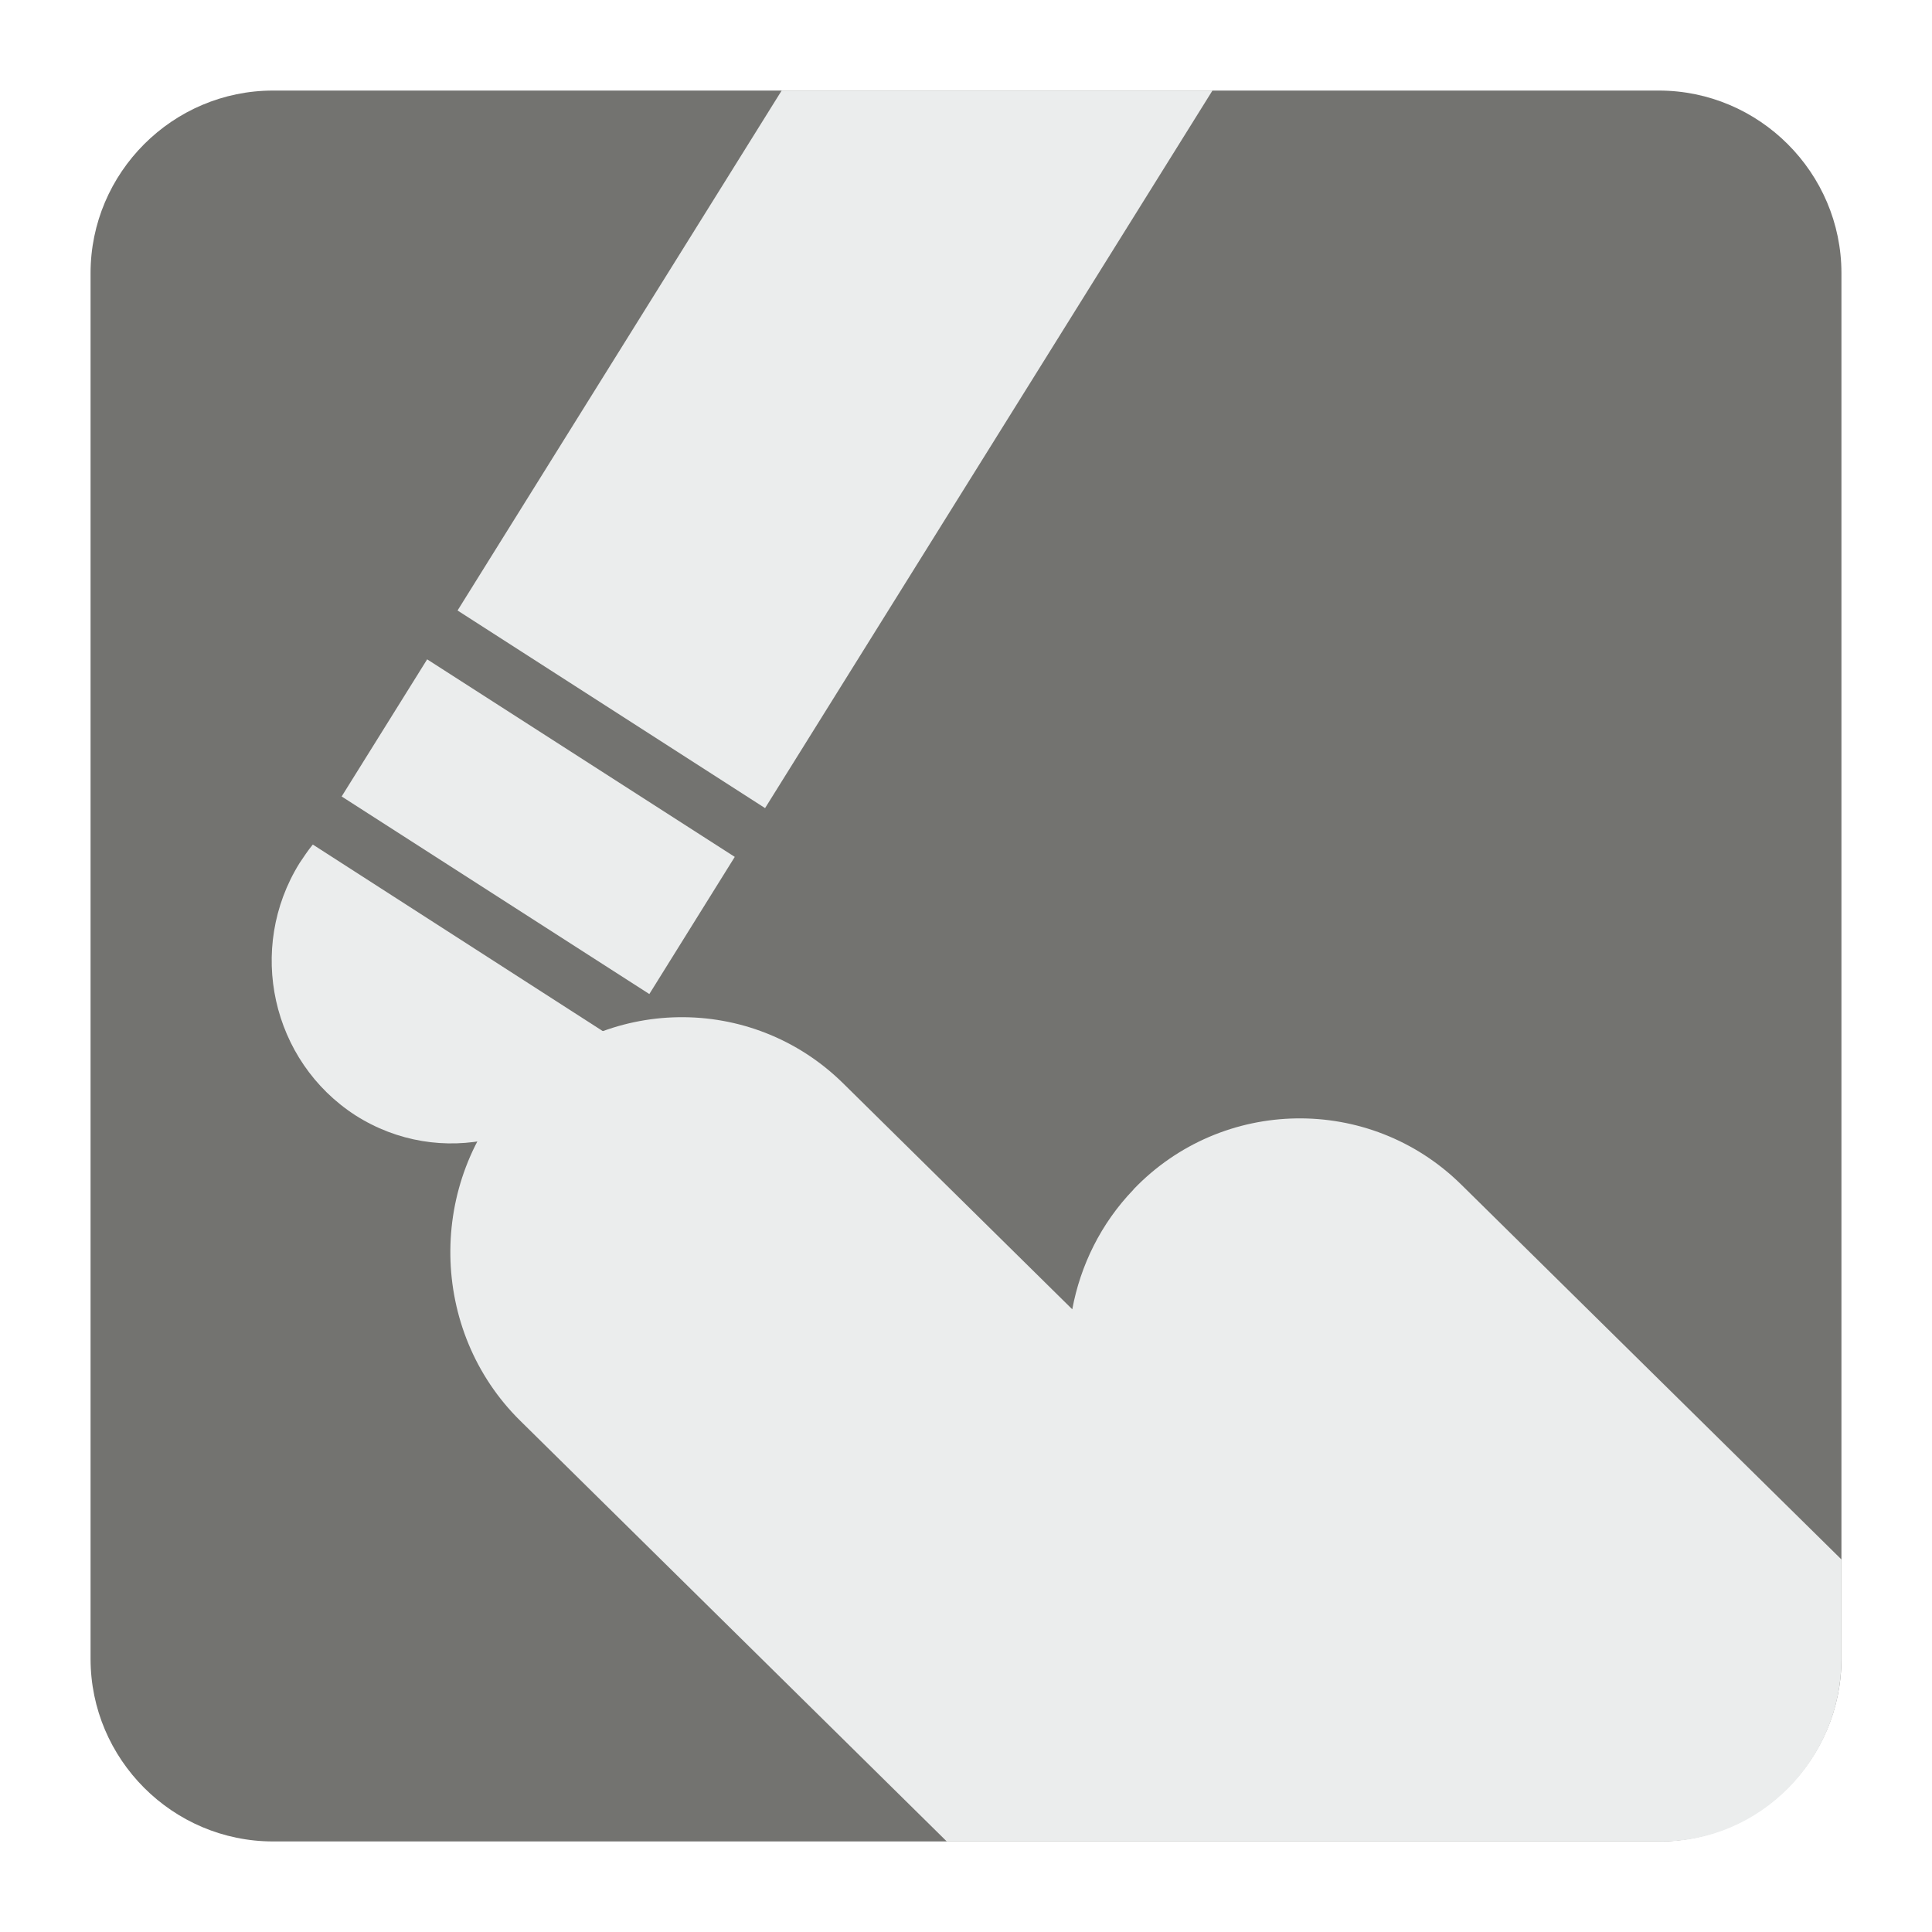
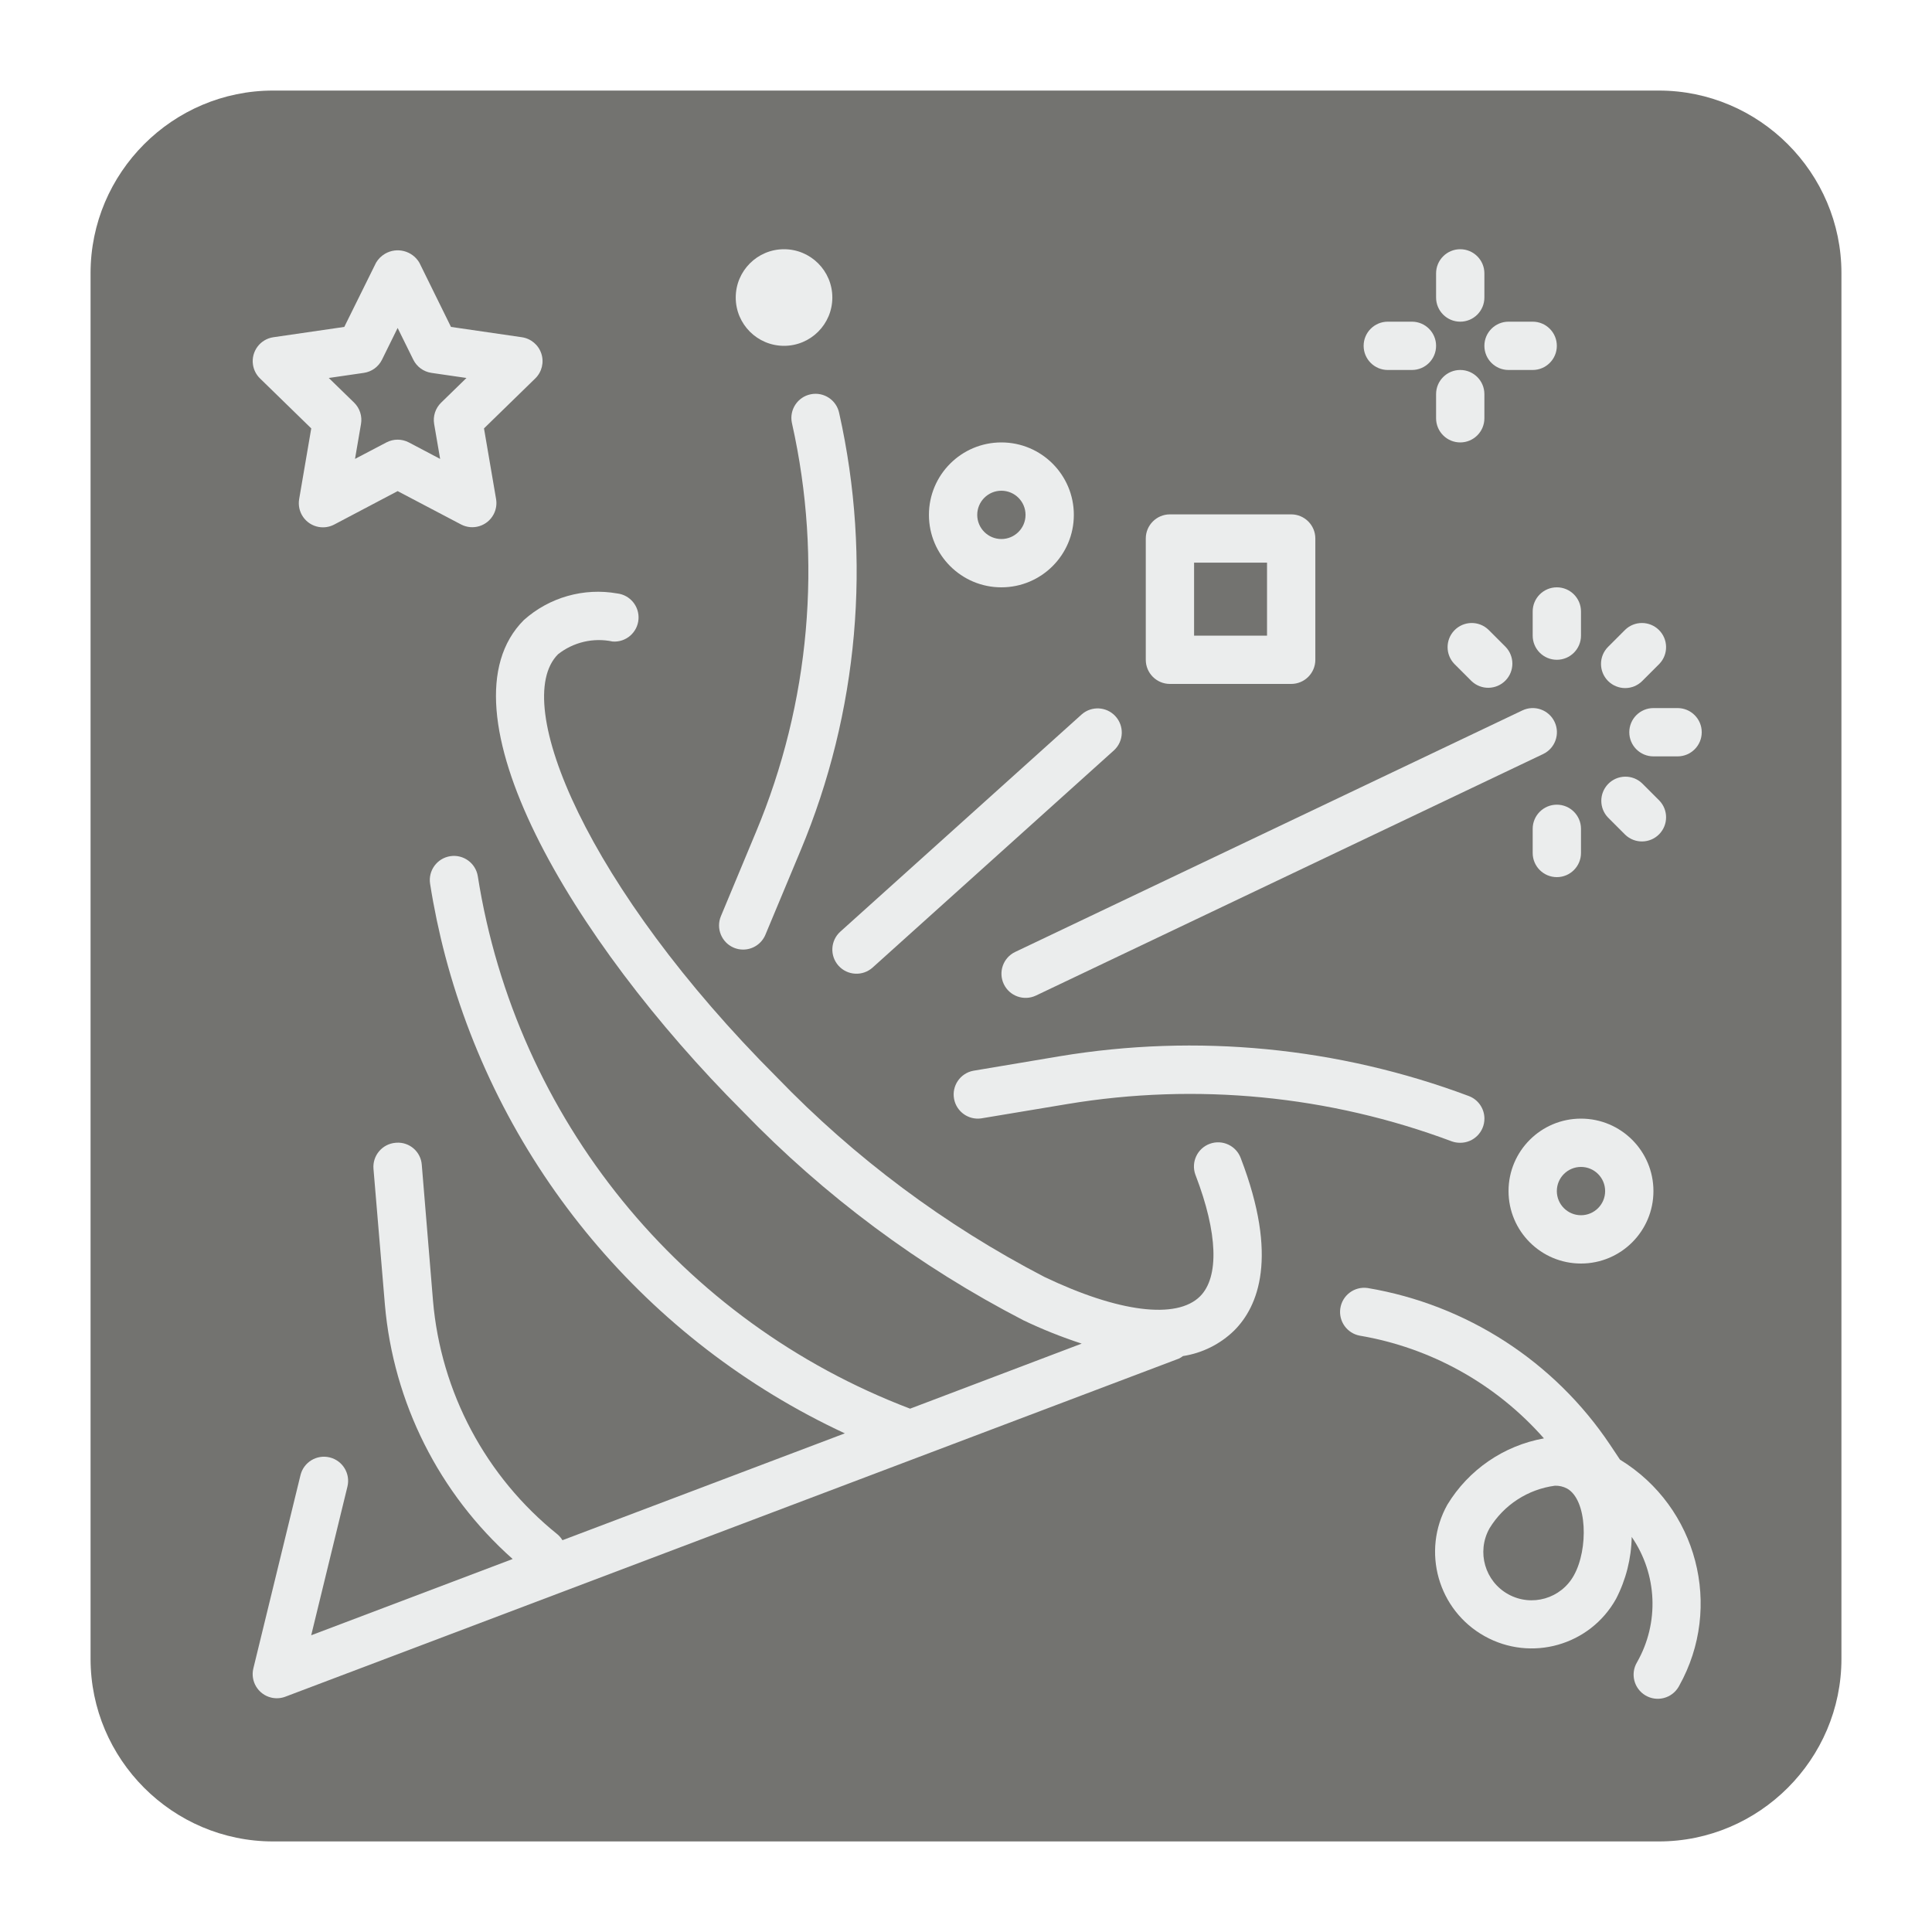
- <svg xmlns="http://www.w3.org/2000/svg" version="1.1" x="0px" y="0px" width="128" height="128" viewBox="0, 0, 128, 128">
+ <svg xmlns="http://www.w3.org/2000/svg" id="svg2615" viewBox="0, 0, 128, 128" height="128" width="128" y="0px" x="0px" version="1.1">
  <g id="Background">
-     <rect x="0" y="0" width="128" height="128" fill="#000000" fill-opacity="0" />
+     <rect id="rect2598" fill-opacity="0" fill="#000000" height="128" width="128" y="0" x="0" />
  </g>
-   <g id="Background">
-     <path d="M18.092,6 L109.903,6 C116.552,6 122,11.441 122,18.096 L122,109.902 C122,116.559 116.552,122 109.903,122 L18.092,122 C11.436,122 6,116.559 6,109.902 L6,18.096 C6,11.441 11.436,6 18.092,6" fill="#737370" />
-     <path d="M34.155,72.093 L34.168,72.093 C40.04,65.96 49.809,65.796 55.871,71.784 L71.041,86.745 C71.578,83.846 72.934,81.057 75.096,78.813 L75.096,78.801 C80.974,72.664 90.737,72.503 96.805,78.476 L122,103.318 L122,109.902 C122,116.559 116.635,122 110.083,122 L62.726,122 L34.472,94.133 C28.417,88.172 28.275,78.256 34.155,72.093" fill="#EBEDED" />
-     <path d="M40.706,68.809 C40.498,69.244 40.254,69.701 39.986,70.123 C36.468,75.777 29.106,77.438 23.545,73.892 C17.99,70.297 16.328,62.848 19.846,57.182 C20.119,56.772 20.406,56.341 20.724,55.953 z" fill="#EBEDED" />
-     <path d="M22.635,52.768 L43.02,65.858 L48.68,56.771 L28.3,43.683 z" fill="#EBEDED" />
-     <path d="M80.328,6 L50.688,53.539 L30.314,40.447 L51.787,6 z" fill="#EBEDED" />
+   <g id="g2611">
+     <path id="path2601" fill="#737370" d="M18.092,6 L109.903,6 C116.552,6 122,11.441 122,18.096 L122,109.902 C122,116.559 116.552,122 109.903,122 L18.092,122 C11.436,122 6,116.559 6,109.902 L6,18.096 C6,11.441 11.436,6 18.092,6" />
+     <g style="fill:#ebeded;fill-opacity:1" id="g3507" transform="matrix(0.2,0,0,0.2,16.72338,16.51209)">
+       <g style="fill:#ebeded;fill-opacity:1" id="g3505">
+         <path style="fill:#ebeded;fill-opacity:1" id="path3503" d="m 327.417,301.136 c -1.498,-4.157 -6.082,-6.312 -10.238,-4.814 -4.157,1.498 -6.312,6.082 -4.814,10.238 0.037,0.102 0.076,0.203 0.117,0.304 7.296,19.04 7.824,33.6 1.44,40 -7.744,7.728 -27.032,5.312 -51.608,-6.448 -32.902,-17.084 -62.809,-39.402 -88.552,-66.08 -62.664,-62.672 -88.52,-124.168 -72.528,-140.16 5.103,-4.03 11.736,-5.578 18.096,-4.224 4.406,0.324 8.241,-2.986 8.565,-7.392 0.313,-4.259 -2.774,-8.013 -7.013,-8.528 -11.123,-1.968 -22.535,1.275 -30.96,8.8 -29.312,29.304 15.496,105.744 72.528,162.784 27.021,27.962 58.419,51.333 92.96,69.192 6.255,2.995 12.701,5.574 19.296,7.72 l -56.84,21.552 c -75.9,-28.856 -130.539,-96.144 -143.2,-176.352 -0.685,-4.365 -4.779,-7.349 -9.144,-6.664 -4.365,0.685 -7.349,4.779 -6.664,9.144 1.256,8 2.936,16 4.992,23.824 18.422,69.799 66.943,127.784 132.4,158.224 l -93.552,35.4 c -0.429,-0.716 -0.969,-1.358 -1.6,-1.904 -23.776,-19.089 -38.694,-47.084 -41.28,-77.464 l -3.712,-44.952 c -0.292,-4.355 -4.06,-7.649 -8.416,-7.357 -0.083,0.006 -0.166,0.012 -0.248,0.021 -4.404,0.35 -7.691,4.205 -7.341,8.609 10e-4,0.018 0.003,0.037 0.005,0.055 l 3.776,44.936 c 2.812,32.473 17.96,62.633 42.328,84.28 l -66.736,25.264 12,-49.248 c 1.047,-4.295 -1.585,-8.625 -5.88,-9.672 -4.295,-1.047 -8.625,1.585 -9.672,5.88 l -15.608,64 c -1.052,4.291 1.574,8.623 5.866,9.674 1.574,0.386 3.227,0.284 4.742,-0.29 l 296,-112 c 0.471,-0.23 0.916,-0.509 1.328,-0.832 6.406,-0.984 12.345,-3.946 16.984,-8.472 7.927,-7.928 14.751,-24.272 2.183,-57.048 z" />
+       </g>
+     </g>
+     <g style="fill:#ebeded;fill-opacity:1" id="g3513" transform="matrix(0.2,0,0,0.2,16.72338,16.51209)">
+       <g style="fill:#ebeded;fill-opacity:1" id="g3511">
+         <path style="fill:#ebeded;fill-opacity:1" id="path3509" d="m 402.913,280.504 c -43.247,-16.19 -89.99,-20.729 -135.544,-13.16 l -28.584,4.8 c -4.339,0.834 -7.18,5.027 -6.346,9.366 0.806,4.192 4.761,7.013 8.986,6.41 l 28.576,-4.76 c 42.782,-7.113 86.683,-2.847 127.296,12.368 0.901,0.319 1.852,0.479 2.808,0.472 4.418,0.007 8.006,-3.568 8.013,-7.987 0.006,-3.345 -2.07,-6.34 -5.205,-7.509 z" />
+       </g>
+     </g>
+     <g style="fill:#ebeded;fill-opacity:1" id="g3519" transform="matrix(0.2,0,0,0.2,16.72338,16.51209)">
+       <g style="fill:#ebeded;fill-opacity:1" id="g3517">
+         <path style="fill:#ebeded;fill-opacity:1" id="path3515" d="m 431.353,156.56 c -1.9,-3.99 -6.674,-5.684 -10.664,-3.784 l -168,80 c -3.989,1.899 -5.684,6.672 -3.785,10.662 0,0.001 0.001,0.002 0.001,0.002 1.899,3.989 6.672,5.684 10.662,3.785 10e-4,0 10e-4,-0.001 0.002,-0.001 l 168,-80 c 3.99,-1.9 5.684,-6.674 3.784,-10.664 z" />
+       </g>
+     </g>
+     <g style="fill:#ebeded;fill-opacity:1" id="g3525" transform="matrix(0.2,0,0,0.2,16.72338,16.51209)">
+       <g style="fill:#ebeded;fill-opacity:1" id="g3523">
+         <path style="fill:#ebeded;fill-opacity:1" id="path3521" d="m 194.377,54.296 c -0.88,-4.33 -5.103,-7.127 -9.433,-6.247 -4.33,0.88 -7.127,5.103 -6.247,9.433 0.019,0.096 0.041,0.191 0.064,0.286 10.126,45.239 5.953,92.507 -11.944,135.272 l -11.632,27.912 c -1.681,4.067 0.238,8.728 4.296,10.432 0.972,0.409 2.017,0.618 3.072,0.616 3.229,0 6.141,-1.94 7.384,-4.92 l 11.64,-27.88 c 19.175,-45.809 23.648,-96.443 12.8,-144.904 z" />
+       </g>
+     </g>
+     <g style="fill:#ebeded;fill-opacity:1" id="g3531" transform="matrix(0.2,0,0,0.2,16.72338,16.51209)">
+       <g style="fill:#ebeded;fill-opacity:1" id="g3529">
+         <path style="fill:#ebeded;fill-opacity:1" id="path3527" d="m 440.105,288 c -13.255,0 -24,10.745 -24,24 0,13.255 10.745,24 24,24 13.255,0 24,-10.745 24,-24 0,-13.255 -10.745,-24 -24,-24 z m 0,32 c -4.418,0 -8,-3.582 -8,-8 0,-4.418 3.582,-8 8,-8 4.418,0 8,3.582 8,8 0,4.418 -3.582,8 -8,8 z" />
+       </g>
+     </g>
+     <g style="fill:#ebeded;fill-opacity:1" id="g3537" transform="matrix(0.2,0,0,0.2,16.72338,16.51209)">
+       <g style="fill:#ebeded;fill-opacity:1" id="g3535">
+         <path style="fill:#ebeded;fill-opacity:1" id="path3533" d="m 248.105,64 c -13.255,0 -24,10.745 -24,24 0,13.255 10.745,24 24,24 13.255,0 24,-10.745 24,-24 0,-13.255 -10.745,-24 -24,-24 z m 0,32 c -4.418,0 -8,-3.582 -8,-8 0,-4.418 3.582,-8 8,-8 4.418,0 8,3.582 8,8 0,4.418 -3.582,8 -8,8 z" />
+       </g>
+     </g>
+     <g style="fill:#ebeded;fill-opacity:1" id="g3543" transform="matrix(0.2,0,0,0.2,16.72338,16.51209)">
+       <g style="fill:#ebeded;fill-opacity:1" id="g3541">
+         <circle style="fill:#ebeded;fill-opacity:1" id="circle3539" r="16" cy="16" cx="176.105" />
+       </g>
+     </g>
+     <g style="fill:#ebeded;fill-opacity:1" id="g3549" transform="matrix(0.2,0,0,0.2,16.72338,16.51209)">
+       <g style="fill:#ebeded;fill-opacity:1" id="g3547">
+         <path style="fill:#ebeded;fill-opacity:1" id="path3545" d="m 400.105,40 c -4.418,0 -8,3.582 -8,8 v 8 c 0,4.418 3.582,8 8,8 4.418,0 8,-3.582 8,-8 v -8 c 0,-4.418 -3.582,-8 -8,-8 z" />
+       </g>
+     </g>
+     <g style="fill:#ebeded;fill-opacity:1" id="g3555" transform="matrix(0.2,0,0,0.2,16.72338,16.51209)">
+       <g style="fill:#ebeded;fill-opacity:1" id="g3553">
+         <path style="fill:#ebeded;fill-opacity:1" id="path3551" d="m 400.105,0 c -4.418,0 -8,3.582 -8,8 v 8 c 0,4.418 3.582,8 8,8 4.418,0 8,-3.582 8,-8 V 8 c 0,-4.418 -3.582,-8 -8,-8 z" />
+       </g>
+     </g>
+     <g style="fill:#ebeded;fill-opacity:1" id="g3561" transform="matrix(0.2,0,0,0.2,16.72338,16.51209)">
+       <g style="fill:#ebeded;fill-opacity:1" id="g3559">
+         <path style="fill:#ebeded;fill-opacity:1" id="path3557" d="m 424.105,24 h -8 c -4.418,0 -8,3.582 -8,8 0,4.418 3.582,8 8,8 h 8 c 4.418,0 8,-3.582 8,-8 0,-4.418 -3.582,-8 -8,-8 z" />
+       </g>
+     </g>
+     <g style="fill:#ebeded;fill-opacity:1" id="g3567" transform="matrix(0.2,0,0,0.2,16.72338,16.51209)">
+       <g style="fill:#ebeded;fill-opacity:1" id="g3565">
+         <path style="fill:#ebeded;fill-opacity:1" id="path3563" d="m 384.105,24 h -8 c -4.418,0 -8,3.582 -8,8 0,4.418 3.582,8 8,8 h 8 c 4.418,0 8,-3.582 8,-8 0,-4.418 -3.582,-8 -8,-8 z" />
+       </g>
+     </g>
+     <g style="fill:#ebeded;fill-opacity:1" id="g3573" transform="matrix(0.2,0,0,0.2,16.72338,16.51209)">
+       <g style="fill:#ebeded;fill-opacity:1" id="g3571">
+         <path style="fill:#ebeded;fill-opacity:1" id="path3569" d="m 344.105,87.832 h -40.168 c -4.418,0 -8,3.582 -8,8 V 136 c 0,4.418 3.582,8 8,8 h 40.168 c 4.418,0 8,-3.582 8,-8 V 95.832 c 0,-4.418 -3.582,-8 -8,-8 z m -8,40.168 h -24.168 v -24.168 h 24.168 z" />
+       </g>
+     </g>
+     <g style="fill:#ebeded;fill-opacity:1" id="g3579" transform="matrix(0.2,0,0,0.2,16.72338,16.51209)">
+       <g style="fill:#ebeded;fill-opacity:1" id="g3577">
+         <path style="fill:#ebeded;fill-opacity:1" id="path3575" d="m 285.826,154.636 c -2.937,-3.135 -7.825,-3.391 -11.073,-0.58 l -80,72 c -3.282,2.956 -3.547,8.013 -0.592,11.296 2.956,3.282 8.013,3.547 11.296,0.592 l 80,-72 c 3.225,-3.021 3.39,-8.083 0.369,-11.308 z" />
+       </g>
+     </g>
+     <g style="fill:#ebeded;fill-opacity:1" id="g3585" transform="matrix(0.2,0,0,0.2,16.72338,16.51209)">
+       <g style="fill:#ebeded;fill-opacity:1" id="g3583">
+         <path style="fill:#ebeded;fill-opacity:1" id="path3581" d="m 432.105,184 c -4.418,0 -8,3.582 -8,8 v 8 c 0,4.418 3.582,8 8,8 4.418,0 8,-3.582 8,-8 v -8 c 0,-4.418 -3.582,-8 -8,-8 z" />
+       </g>
+     </g>
+     <g style="fill:#ebeded;fill-opacity:1" id="g3591" transform="matrix(0.2,0,0,0.2,16.72338,16.51209)">
+       <g style="fill:#ebeded;fill-opacity:1" id="g3589">
+         <path style="fill:#ebeded;fill-opacity:1" id="path3587" d="m 466.049,182.624 -5.656,-5.656 c -3.178,-3.07 -8.242,-2.982 -11.312,0.196 -2.994,3.1 -2.994,8.015 0,11.116 l 5.656,5.656 c 3.178,3.07 8.242,2.982 11.312,-0.196 2.995,-3.101 2.995,-8.016 0,-11.116 z" />
+       </g>
+     </g>
+     <g style="fill:#ebeded;fill-opacity:1" id="g3597" transform="matrix(0.2,0,0,0.2,16.72338,16.51209)">
+       <g style="fill:#ebeded;fill-opacity:1" id="g3595">
+         <path style="fill:#ebeded;fill-opacity:1" id="path3593" d="m 472.105,152 h -8 c -4.418,0 -8,3.582 -8,8 0,4.418 3.582,8 8,8 h 8 c 4.418,0 8,-3.582 8,-8 0,-4.418 -3.582,-8 -8,-8 z" />
+       </g>
+     </g>
+     <g style="fill:#ebeded;fill-opacity:1" id="g3603" transform="matrix(0.2,0,0,0.2,16.72338,16.51209)">
+       <g style="fill:#ebeded;fill-opacity:1" id="g3601">
+         <path style="fill:#ebeded;fill-opacity:1" id="path3599" d="m 465.853,126.064 c -3.1,-2.994 -8.015,-2.994 -11.116,0 l -5.656,5.656 c -3.124,3.125 -3.123,8.19 0.002,11.314 1.5,1.499 3.534,2.342 5.654,2.342 v 0 c 2.122,0 4.156,-0.844 5.656,-2.344 l 5.656,-5.656 c 3.07,-3.178 2.982,-8.243 -0.196,-11.312 z" />
+       </g>
+     </g>
+     <g style="fill:#ebeded;fill-opacity:1" id="g3609" transform="matrix(0.2,0,0,0.2,16.72338,16.51209)">
+       <g style="fill:#ebeded;fill-opacity:1" id="g3607">
+         <path style="fill:#ebeded;fill-opacity:1" id="path3605" d="m 432.105,112 c -4.418,0 -8,3.582 -8,8 v 8 c 0,4.418 3.582,8 8,8 4.418,0 8,-3.582 8,-8 v -8 c 0,-4.418 -3.582,-8 -8,-8 z" />
+       </g>
+     </g>
+     <g style="fill:#ebeded;fill-opacity:1" id="g3615" transform="matrix(0.2,0,0,0.2,16.72338,16.51209)">
+       <g style="fill:#ebeded;fill-opacity:1" id="g3613">
+         <path style="fill:#ebeded;fill-opacity:1" id="path3611" d="m 415.129,131.72 -5.656,-5.656 c -3.178,-3.069 -8.242,-2.982 -11.312,0.196 -2.994,3.1 -2.994,8.015 0,11.116 l 5.656,5.656 c 3.178,3.07 8.242,2.982 11.312,-0.196 2.995,-3.101 2.995,-8.016 0,-11.116 z" />
+       </g>
+     </g>
+     <g style="fill:#ebeded;fill-opacity:1" id="g3621" transform="matrix(0.2,0,0,0.2,16.72338,16.51209)">
+       <g style="fill:#ebeded;fill-opacity:1" id="g3619">
+         <path style="fill:#ebeded;fill-opacity:1" id="path3617" d="M 95.713,34.592 C 94.771,31.698 92.268,29.59 89.257,29.152 L 65.777,25.736 55.305,4.464 C 52.971,0.501 47.866,-0.82 43.903,1.514 42.685,2.231 41.67,3.246 40.953,4.464 l -10.52,21.272 -23.48,3.416 c -4.373,0.631 -7.406,4.688 -6.775,9.061 0.251,1.741 1.069,3.35 2.327,4.579 l 16.984,16.56 -4,23.384 c -0.768,4.351 2.136,8.501 6.487,9.269 1.752,0.309 3.556,0.026 5.129,-0.805 l 21,-11.072 21,11.04 c 3.911,2.056 8.748,0.553 10.804,-3.358 0.819,-1.557 1.101,-3.34 0.804,-5.074 l -4,-23.384 16.992,-16.56 c 2.175,-2.129 2.953,-5.307 2.008,-8.2 z m -33.208,16.24 c -1.884,1.835 -2.745,4.479 -2.304,7.072 L 62.185,69.464 51.825,64 c -2.329,-1.223 -5.111,-1.223 -7.44,0 l -10.4,5.456 1.984,-11.56 c 0.449,-2.583 -0.397,-5.223 -2.264,-7.064 L 25.297,42.648 36.905,40.96 c 2.606,-0.378 4.859,-2.015 6.024,-4.376 l 5.176,-10.504 5.184,10.504 c 1.164,2.359 3.413,3.995 6.016,4.376 l 11.6,1.688 z" />
+       </g>
+     </g>
+     <g style="fill:#ebeded;fill-opacity:1" id="g3627" transform="matrix(0.2,0,0,0.2,16.72338,16.51209)">
+       <g style="fill:#ebeded;fill-opacity:1" id="g3625">
+         <path style="fill:#ebeded;fill-opacity:1" id="path3623" d="m 453.081,401 h -0.032 l -3.296,-4.944 c -18.481,-27.637 -47.542,-46.429 -80.328,-51.944 -4.374,-0.624 -8.426,2.416 -9.05,6.79 -0.603,4.226 2.218,8.181 6.41,8.986 23.648,4.014 45.199,16.028 61.048,34.032 -13.325,2.397 -24.979,10.4 -32,21.976 -8.616,15.431 -3.091,34.924 12.34,43.54 15.431,8.616 34.924,3.091 43.54,-12.34 3.291,-6.353 5.068,-13.382 5.192,-20.536 8.512,12.363 9.193,28.508 1.752,41.544 -2.254,3.8 -1.001,8.708 2.799,10.962 3.8,2.254 8.708,1.001 10.962,-2.799 0.072,-0.122 0.141,-0.245 0.207,-0.371 14.648,-26.164 6.02,-59.225 -19.544,-74.896 z m -15.32,38.288 c -4.27,7.737 -14.003,10.547 -21.739,6.277 -7.736,-4.27 -10.547,-14.003 -6.277,-21.739 0.024,-0.043 0.048,-0.087 0.072,-0.13 4.721,-7.73 12.684,-12.912 21.664,-14.096 1.391,-0.038 2.768,0.282 4,0.928 6.752,3.768 7.112,20.104 2.28,28.76 z" />
+       </g>
+     </g>
+     <g id="g3629" transform="matrix(0.2,0,0,0.2,16.72338,16.51209)" />
+     <g id="g3631" transform="matrix(0.2,0,0,0.2,16.72338,16.51209)" />
+     <g id="g3633" transform="matrix(0.2,0,0,0.2,16.72338,16.51209)" />
+     <g id="g3635" transform="matrix(0.2,0,0,0.2,16.72338,16.51209)" />
+     <g id="g3637" transform="matrix(0.2,0,0,0.2,16.72338,16.51209)" />
+     <g id="g3639" transform="matrix(0.2,0,0,0.2,16.72338,16.51209)" />
+     <g id="g3641" transform="matrix(0.2,0,0,0.2,16.72338,16.51209)" />
+     <g id="g3643" transform="matrix(0.2,0,0,0.2,16.72338,16.51209)" />
+     <g id="g3645" transform="matrix(0.2,0,0,0.2,16.72338,16.51209)" />
+     <g id="g3647" transform="matrix(0.2,0,0,0.2,16.72338,16.51209)" />
+     <g id="g3649" transform="matrix(0.2,0,0,0.2,16.72338,16.51209)" />
+     <g id="g3651" transform="matrix(0.2,0,0,0.2,16.72338,16.51209)" />
+     <g id="g3653" transform="matrix(0.2,0,0,0.2,16.72338,16.51209)" />
+     <g id="g3655" transform="matrix(0.2,0,0,0.2,16.72338,16.51209)" />
+     <g id="g3657" transform="matrix(0.2,0,0,0.2,16.72338,16.51209)" />
  </g>
-   <defs />
+   <defs id="defs2613" />
</svg>
